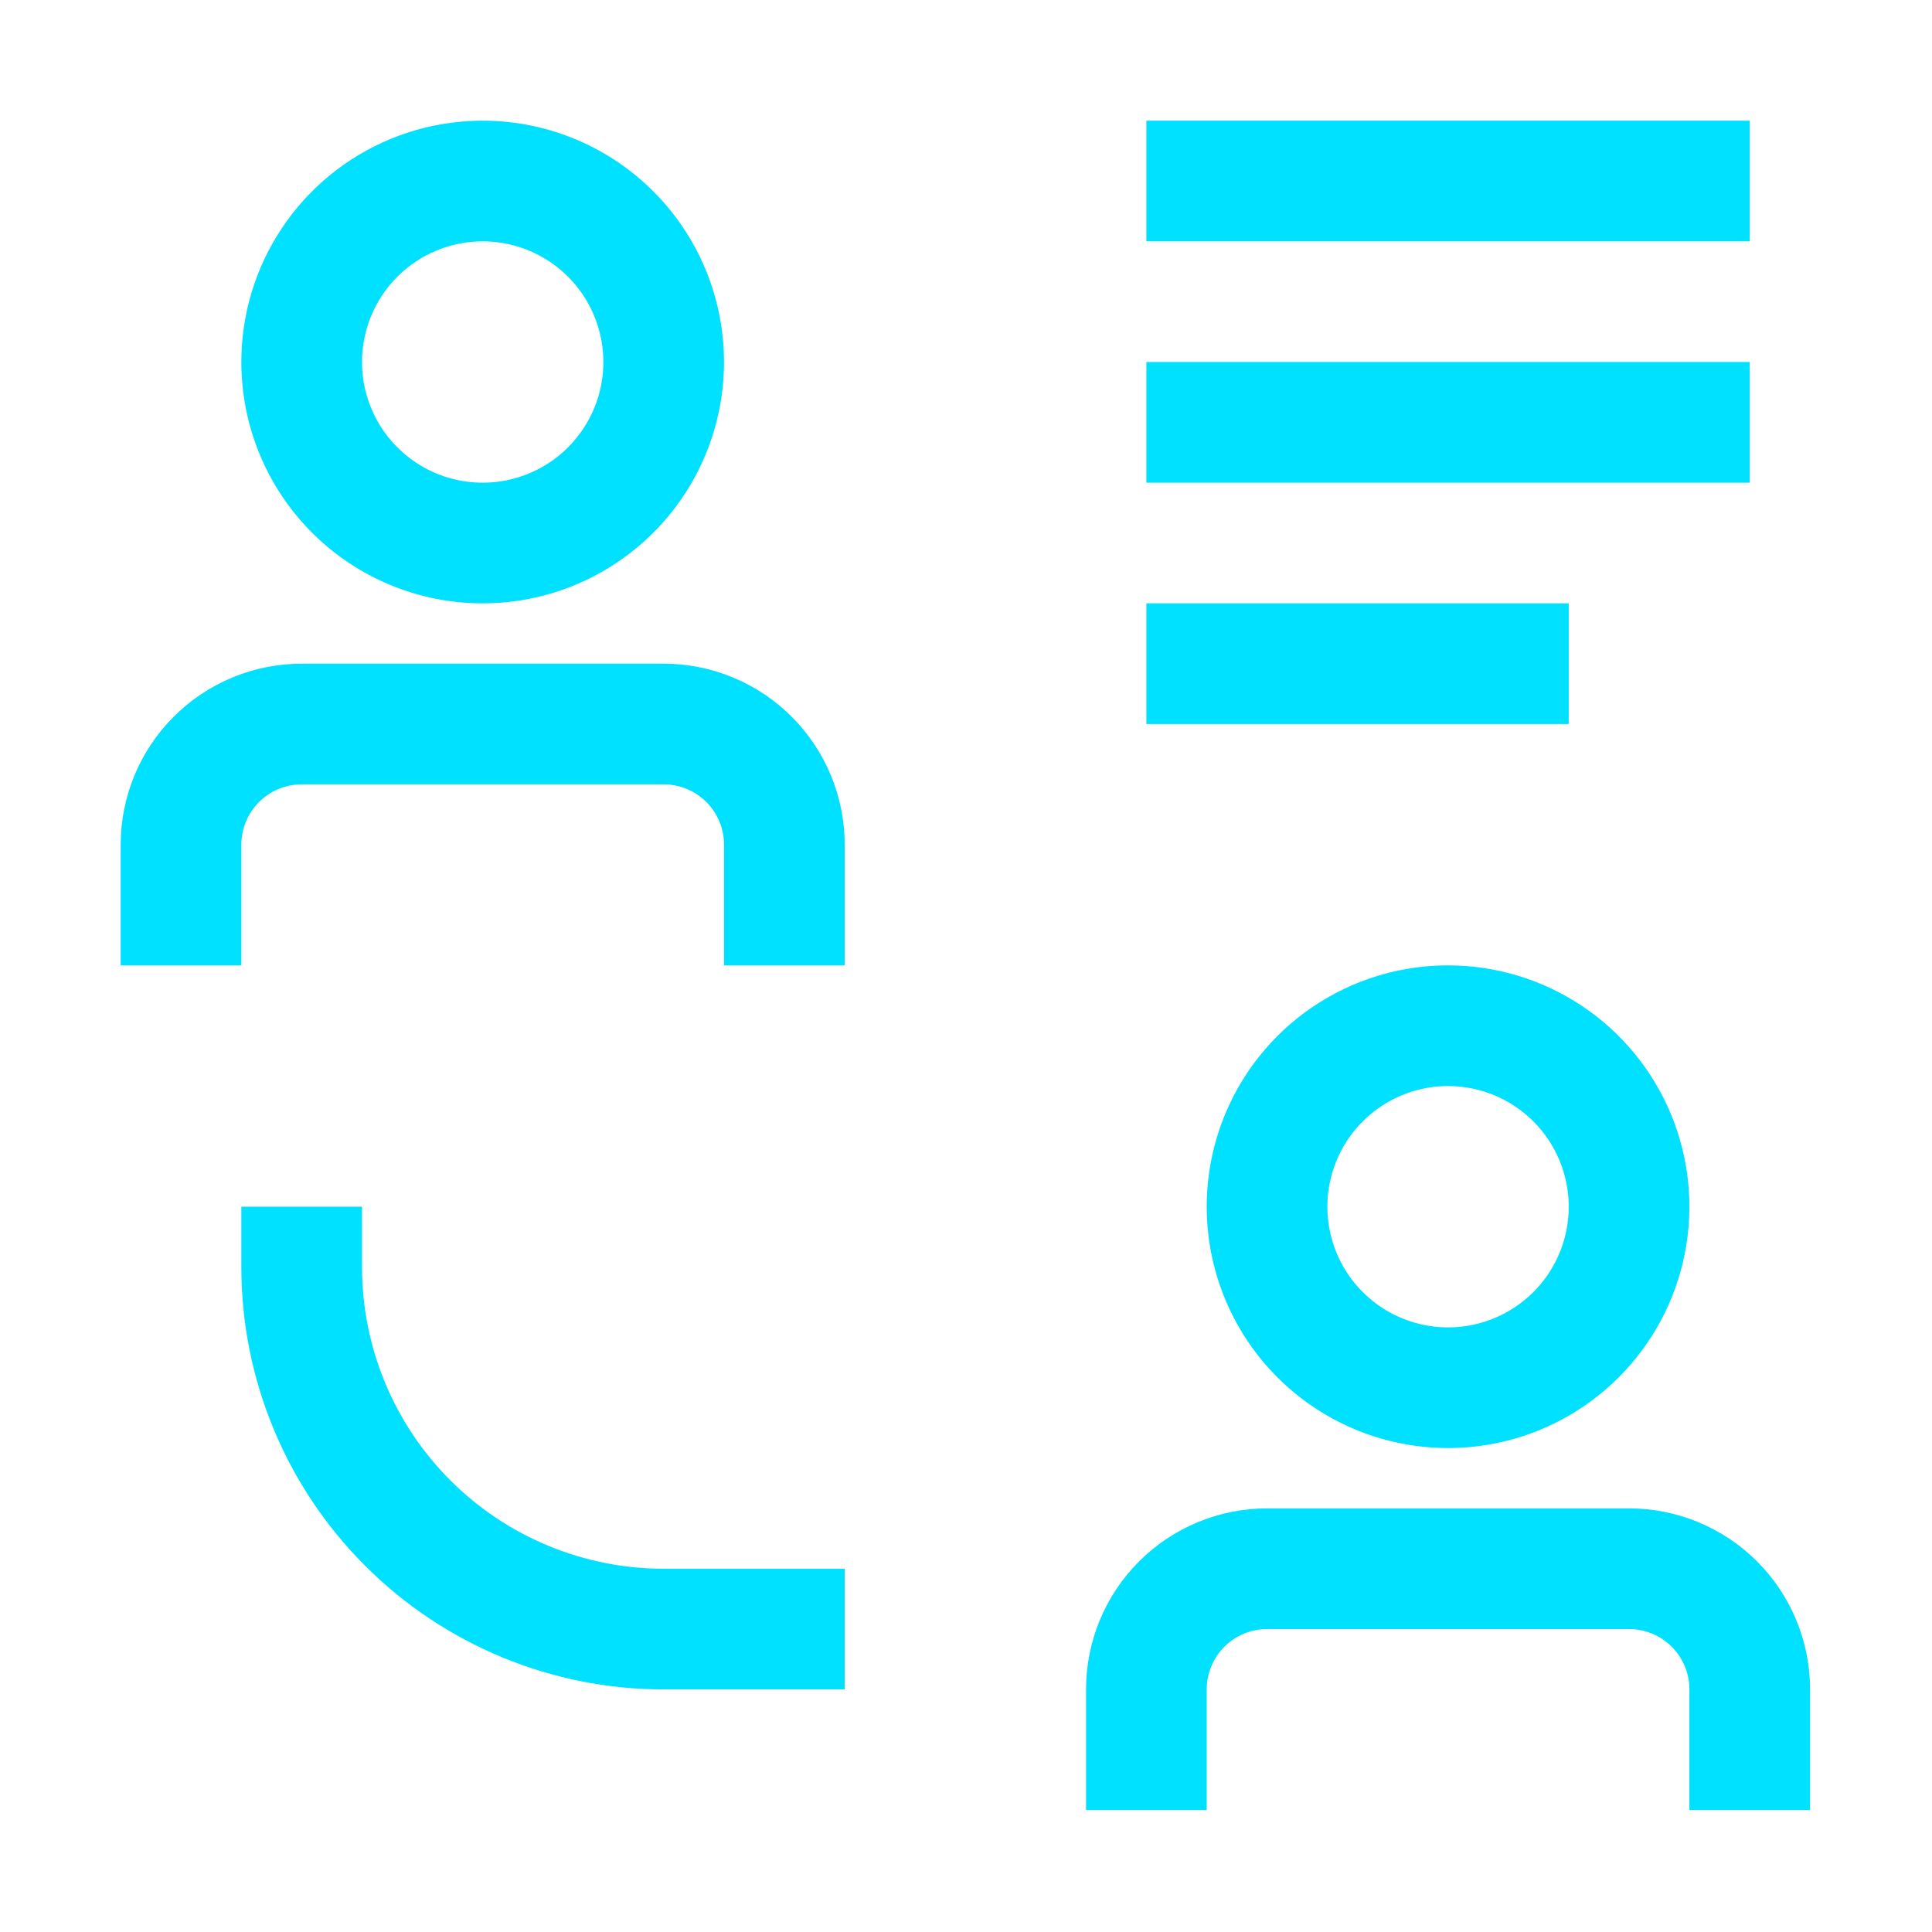
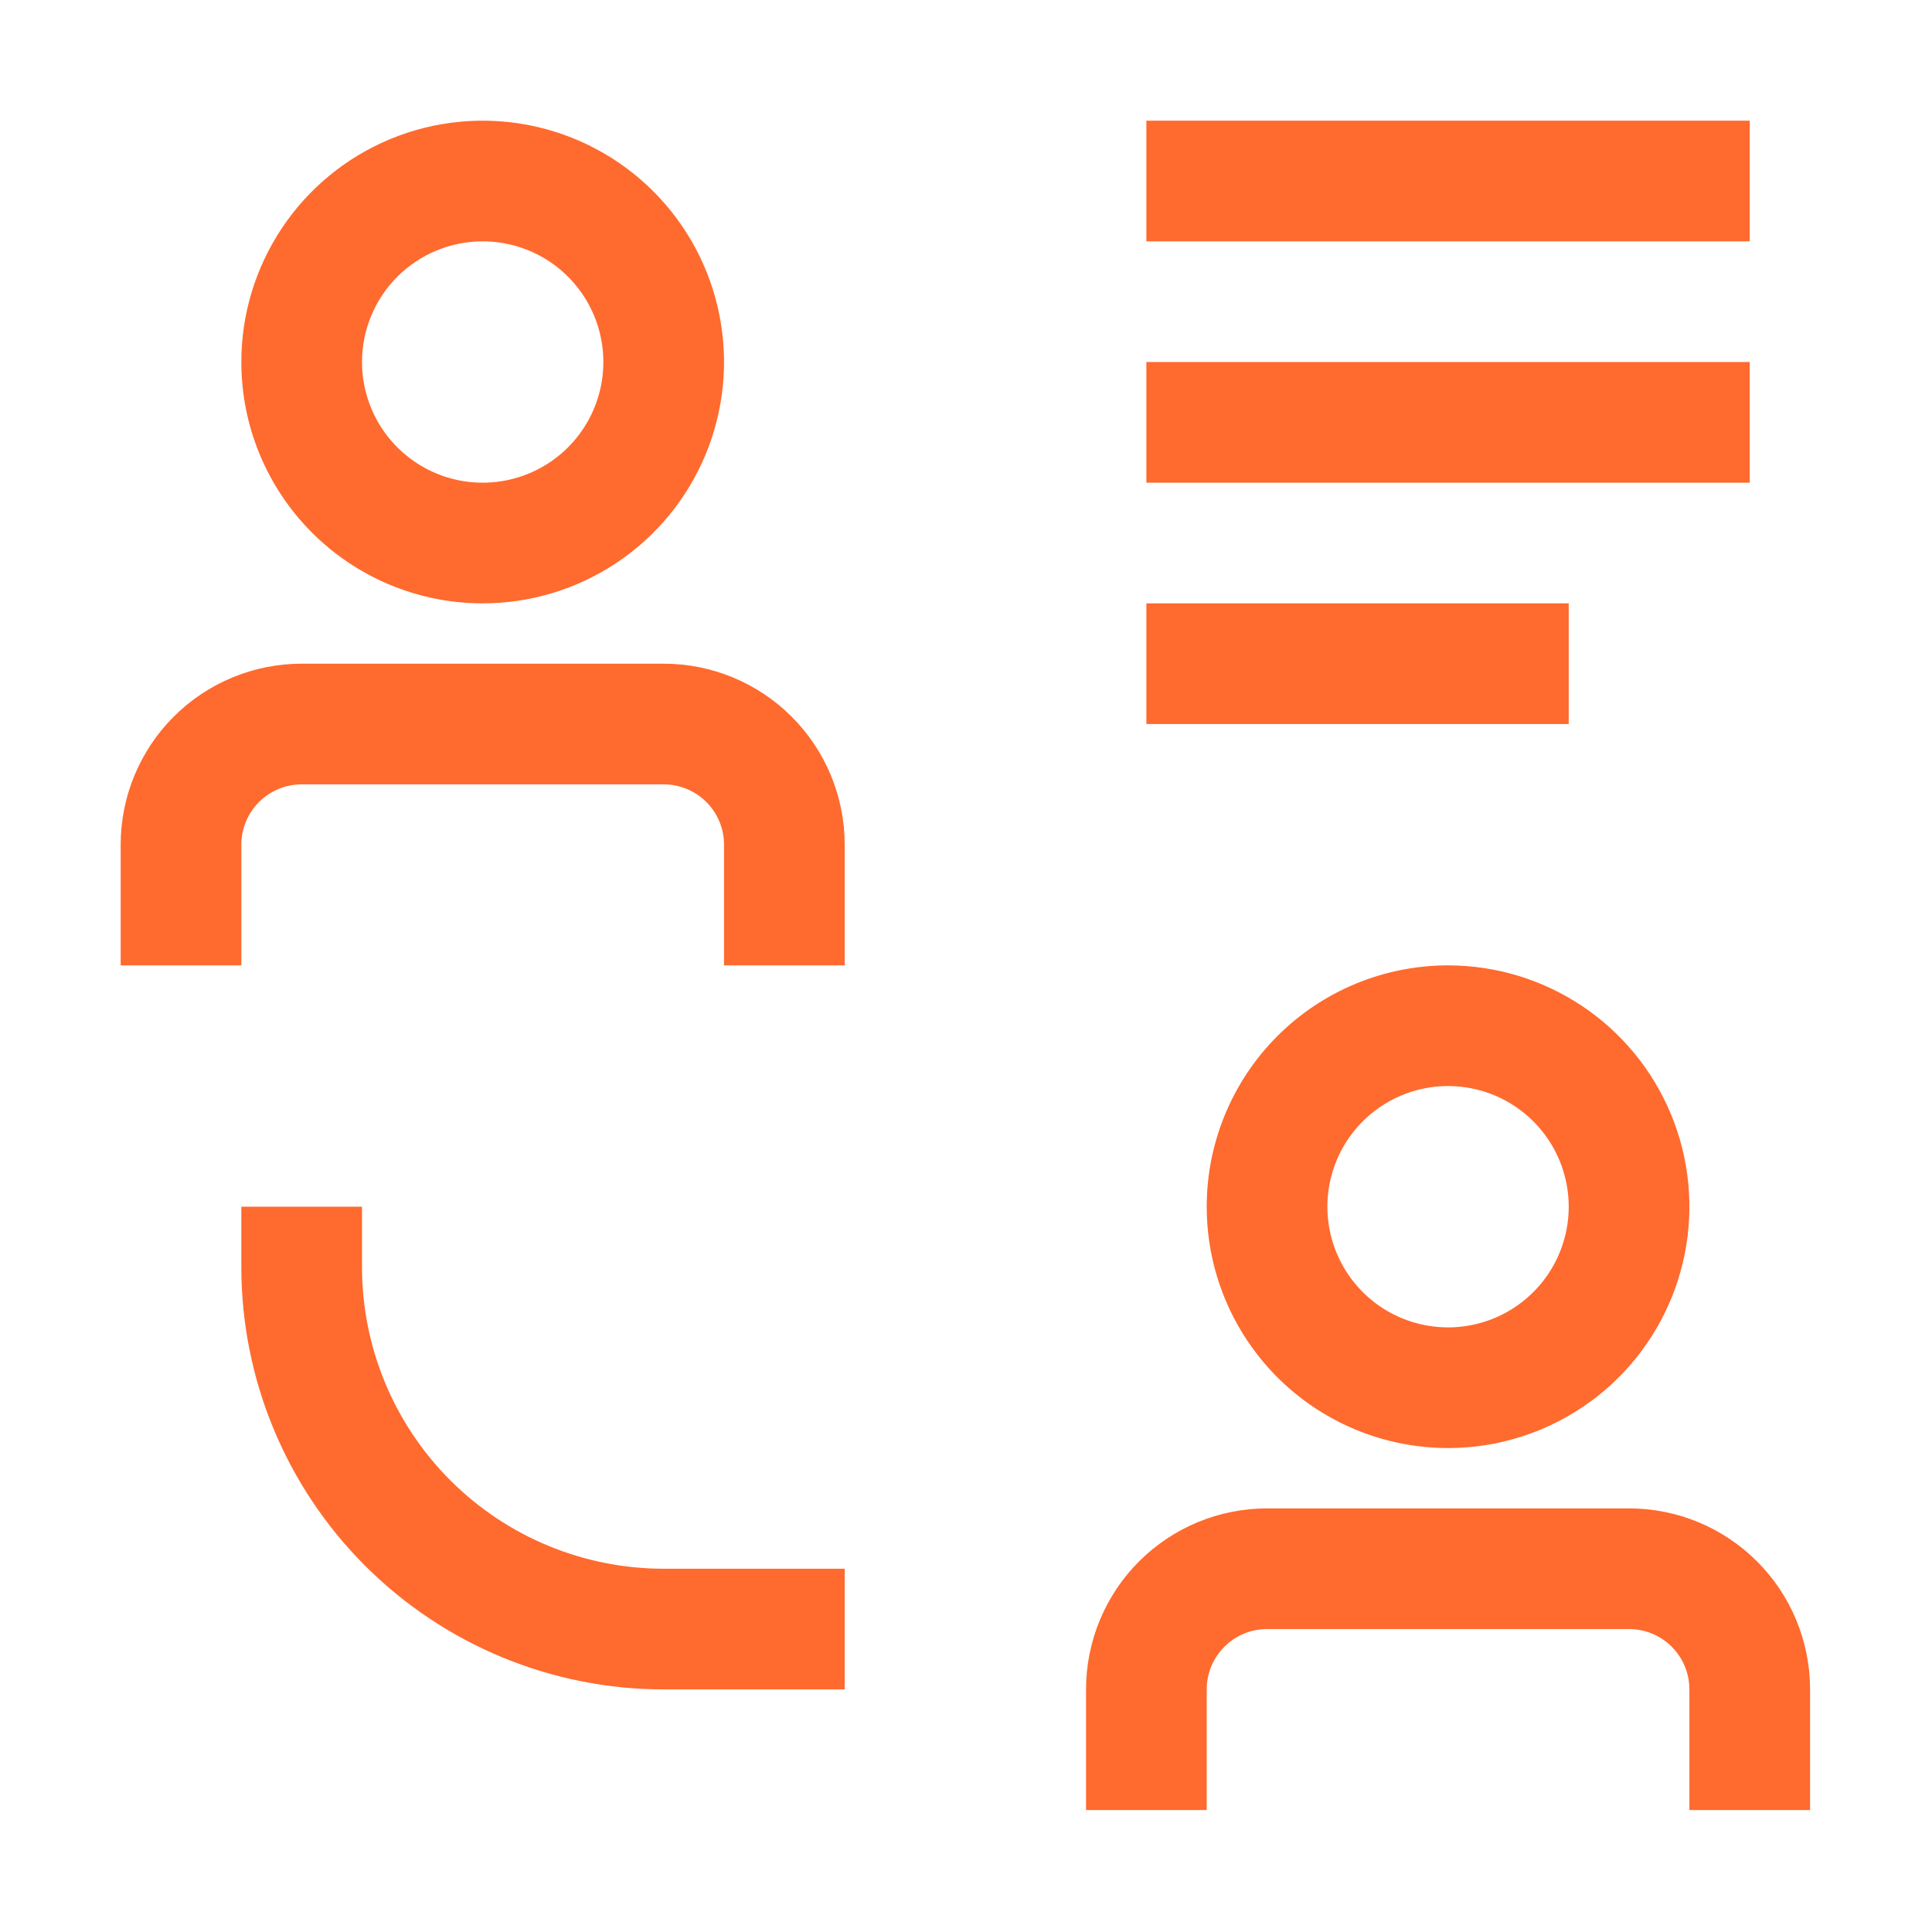
<svg xmlns="http://www.w3.org/2000/svg" width="215" height="215" viewBox="0 0 215 215" fill="none">
-   <path d="M181.288 167.859H141.002C135.659 167.859 130.536 169.982 126.758 173.759C122.981 177.537 120.859 182.66 120.859 188.002V201.431H134.287V188.002C134.287 186.222 134.995 184.514 136.254 183.255C137.513 181.996 139.221 181.288 141.002 181.288H181.288C183.069 181.288 184.777 181.996 186.036 183.255C187.295 184.514 188.002 186.222 188.002 188.002V201.431H201.431V188.002C201.431 182.66 199.309 177.537 195.531 173.759C191.754 169.982 186.63 167.859 181.288 167.859Z" fill="#00E0FF" />
-   <path d="M134.287 134.287C134.287 139.599 135.863 144.792 138.814 149.208C141.765 153.625 145.959 157.067 150.867 159.1C155.774 161.133 161.175 161.665 166.384 160.629C171.594 159.592 176.38 157.034 180.136 153.278C183.892 149.522 186.45 144.737 187.486 139.527C188.523 134.317 187.991 128.917 185.958 124.009C183.925 119.102 180.483 114.907 176.066 111.956C171.649 109.005 166.457 107.43 161.145 107.43C154.022 107.43 147.19 110.259 142.154 115.296C137.117 120.333 134.287 127.164 134.287 134.287ZM174.574 134.287C174.574 136.943 173.786 139.539 172.31 141.748C170.835 143.956 168.738 145.677 166.284 146.694C163.83 147.71 161.13 147.976 158.525 147.458C155.92 146.94 153.527 145.661 151.649 143.783C149.771 141.905 148.492 139.512 147.974 136.907C147.456 134.302 147.722 131.602 148.738 129.148C149.755 126.694 151.476 124.597 153.684 123.122C155.893 121.646 158.489 120.858 161.145 120.858C164.706 120.858 168.122 122.273 170.64 124.792C173.159 127.31 174.574 130.726 174.574 134.287Z" fill="#00E0FF" />
-   <path d="M40.286 141.002V134.288H26.857V141.002C26.857 153.467 31.809 165.422 40.624 174.236C49.438 183.051 61.393 188.003 73.858 188.003H94.001V174.574H73.858C64.954 174.574 56.415 171.037 50.119 164.741C43.823 158.445 40.286 149.906 40.286 141.002Z" fill="#00E0FF" />
-   <path d="M127.573 67.144H174.574V80.572H127.573V67.144Z" fill="#00E0FF" />
-   <path d="M127.573 40.286H194.717V53.715H127.573V40.286Z" fill="#00E0FF" />
-   <path d="M127.573 13.429H194.717V26.858H127.573V13.429Z" fill="#00E0FF" />
-   <path d="M73.858 73.858H33.572C28.23 73.858 23.106 75.98 19.328 79.758C15.551 83.535 13.429 88.659 13.429 94.001V107.43H26.858V94.001C26.858 92.22 27.565 90.512 28.824 89.253C30.083 87.994 31.791 87.287 33.572 87.287H73.858C75.639 87.287 77.347 87.994 78.606 89.253C79.865 90.512 80.572 92.22 80.572 94.001V107.43H94.001V94.001C94.001 88.659 91.879 83.535 88.101 79.758C84.324 75.98 79.2 73.858 73.858 73.858Z" fill="#00E0FF" />
-   <path d="M53.715 67.144C59.027 67.144 64.219 65.569 68.636 62.617C73.053 59.666 76.495 55.472 78.528 50.564C80.561 45.657 81.093 40.256 80.056 35.047C79.02 29.837 76.462 25.051 72.706 21.295C68.95 17.539 64.164 14.981 58.955 13.945C53.745 12.909 48.345 13.44 43.437 15.473C38.529 17.506 34.335 20.948 31.384 25.365C28.433 29.782 26.857 34.974 26.857 40.286C26.857 47.409 29.687 54.241 34.724 59.277C39.761 64.314 46.592 67.144 53.715 67.144ZM53.715 26.858C56.371 26.858 58.967 27.645 61.175 29.121C63.384 30.596 65.105 32.694 66.121 35.147C67.138 37.601 67.404 40.301 66.886 42.906C66.368 45.511 65.088 47.904 63.211 49.782C61.332 51.66 58.94 52.939 56.335 53.457C53.73 53.975 51.03 53.709 48.576 52.693C46.122 51.676 44.025 49.955 42.549 47.747C41.074 45.538 40.286 42.942 40.286 40.286C40.286 36.725 41.701 33.309 44.219 30.791C46.738 28.272 50.153 26.858 53.715 26.858Z" fill="#00E0FF" />
+   <path d="M181.288 167.859H141.002C135.659 167.859 130.536 169.982 126.758 173.759C122.981 177.537 120.859 182.66 120.859 188.002V201.431H134.287V188.002C134.287 186.222 134.995 184.514 136.254 183.255C137.513 181.996 139.221 181.288 141.002 181.288H181.288C183.069 181.288 184.777 181.996 186.036 183.255C187.295 184.514 188.002 186.222 188.002 188.002V201.431H201.431V188.002C201.431 182.66 199.309 177.537 195.531 173.759C191.754 169.982 186.63 167.859 181.288 167.859Z" fill="#FF6A2E" />
+   <path d="M134.287 134.287C134.287 139.599 135.863 144.792 138.814 149.208C141.765 153.625 145.959 157.067 150.867 159.1C155.774 161.133 161.175 161.665 166.384 160.629C171.594 159.592 176.38 157.034 180.136 153.278C183.892 149.522 186.45 144.737 187.486 139.527C188.523 134.317 187.991 128.917 185.958 124.009C183.925 119.102 180.483 114.907 176.066 111.956C171.649 109.005 166.457 107.43 161.145 107.43C154.022 107.43 147.19 110.259 142.154 115.296C137.117 120.333 134.287 127.164 134.287 134.287ZM174.574 134.287C174.574 136.943 173.786 139.539 172.31 141.748C170.835 143.956 168.738 145.677 166.284 146.694C163.83 147.71 161.13 147.976 158.525 147.458C155.92 146.94 153.527 145.661 151.649 143.783C149.771 141.905 148.492 139.512 147.974 136.907C147.456 134.302 147.722 131.602 148.738 129.148C149.755 126.694 151.476 124.597 153.684 123.122C155.893 121.646 158.489 120.858 161.145 120.858C164.706 120.858 168.122 122.273 170.64 124.792C173.159 127.31 174.574 130.726 174.574 134.287Z" fill="#FF6A2E" />
+   <path d="M40.286 141.002V134.288H26.857V141.002C26.857 153.467 31.809 165.422 40.624 174.236C49.438 183.051 61.393 188.003 73.858 188.003H94.001V174.574H73.858C64.954 174.574 56.415 171.037 50.119 164.741C43.823 158.445 40.286 149.906 40.286 141.002Z" fill="#FF6A2E" />
+   <path d="M127.573 67.144H174.574V80.572H127.573V67.144Z" fill="#FF6A2E" />
+   <path d="M127.573 40.286H194.717V53.715H127.573V40.286Z" fill="#FF6A2E" />
+   <path d="M127.573 13.429H194.717V26.858H127.573V13.429Z" fill="#FF6A2E" />
+   <path d="M73.858 73.858H33.572C28.23 73.858 23.106 75.98 19.328 79.758C15.551 83.535 13.429 88.659 13.429 94.001V107.43H26.858V94.001C26.858 92.22 27.565 90.512 28.824 89.253C30.083 87.994 31.791 87.287 33.572 87.287H73.858C75.639 87.287 77.347 87.994 78.606 89.253C79.865 90.512 80.572 92.22 80.572 94.001V107.43H94.001V94.001C94.001 88.659 91.879 83.535 88.101 79.758C84.324 75.98 79.2 73.858 73.858 73.858Z" fill="#FF6A2E" />
+   <path d="M53.715 67.144C59.027 67.144 64.219 65.569 68.636 62.617C73.053 59.666 76.495 55.472 78.528 50.564C80.561 45.657 81.093 40.256 80.056 35.047C79.02 29.837 76.462 25.051 72.706 21.295C68.95 17.539 64.164 14.981 58.955 13.945C53.745 12.909 48.345 13.44 43.437 15.473C38.529 17.506 34.335 20.948 31.384 25.365C28.433 29.782 26.857 34.974 26.857 40.286C26.857 47.409 29.687 54.241 34.724 59.277C39.761 64.314 46.592 67.144 53.715 67.144ZM53.715 26.858C56.371 26.858 58.967 27.645 61.175 29.121C63.384 30.596 65.105 32.694 66.121 35.147C67.138 37.601 67.404 40.301 66.886 42.906C66.368 45.511 65.088 47.904 63.211 49.782C61.332 51.66 58.94 52.939 56.335 53.457C53.73 53.975 51.03 53.709 48.576 52.693C46.122 51.676 44.025 49.955 42.549 47.747C41.074 45.538 40.286 42.942 40.286 40.286C40.286 36.725 41.701 33.309 44.219 30.791C46.738 28.272 50.153 26.858 53.715 26.858Z" fill="#FF6A2E" />
</svg>
